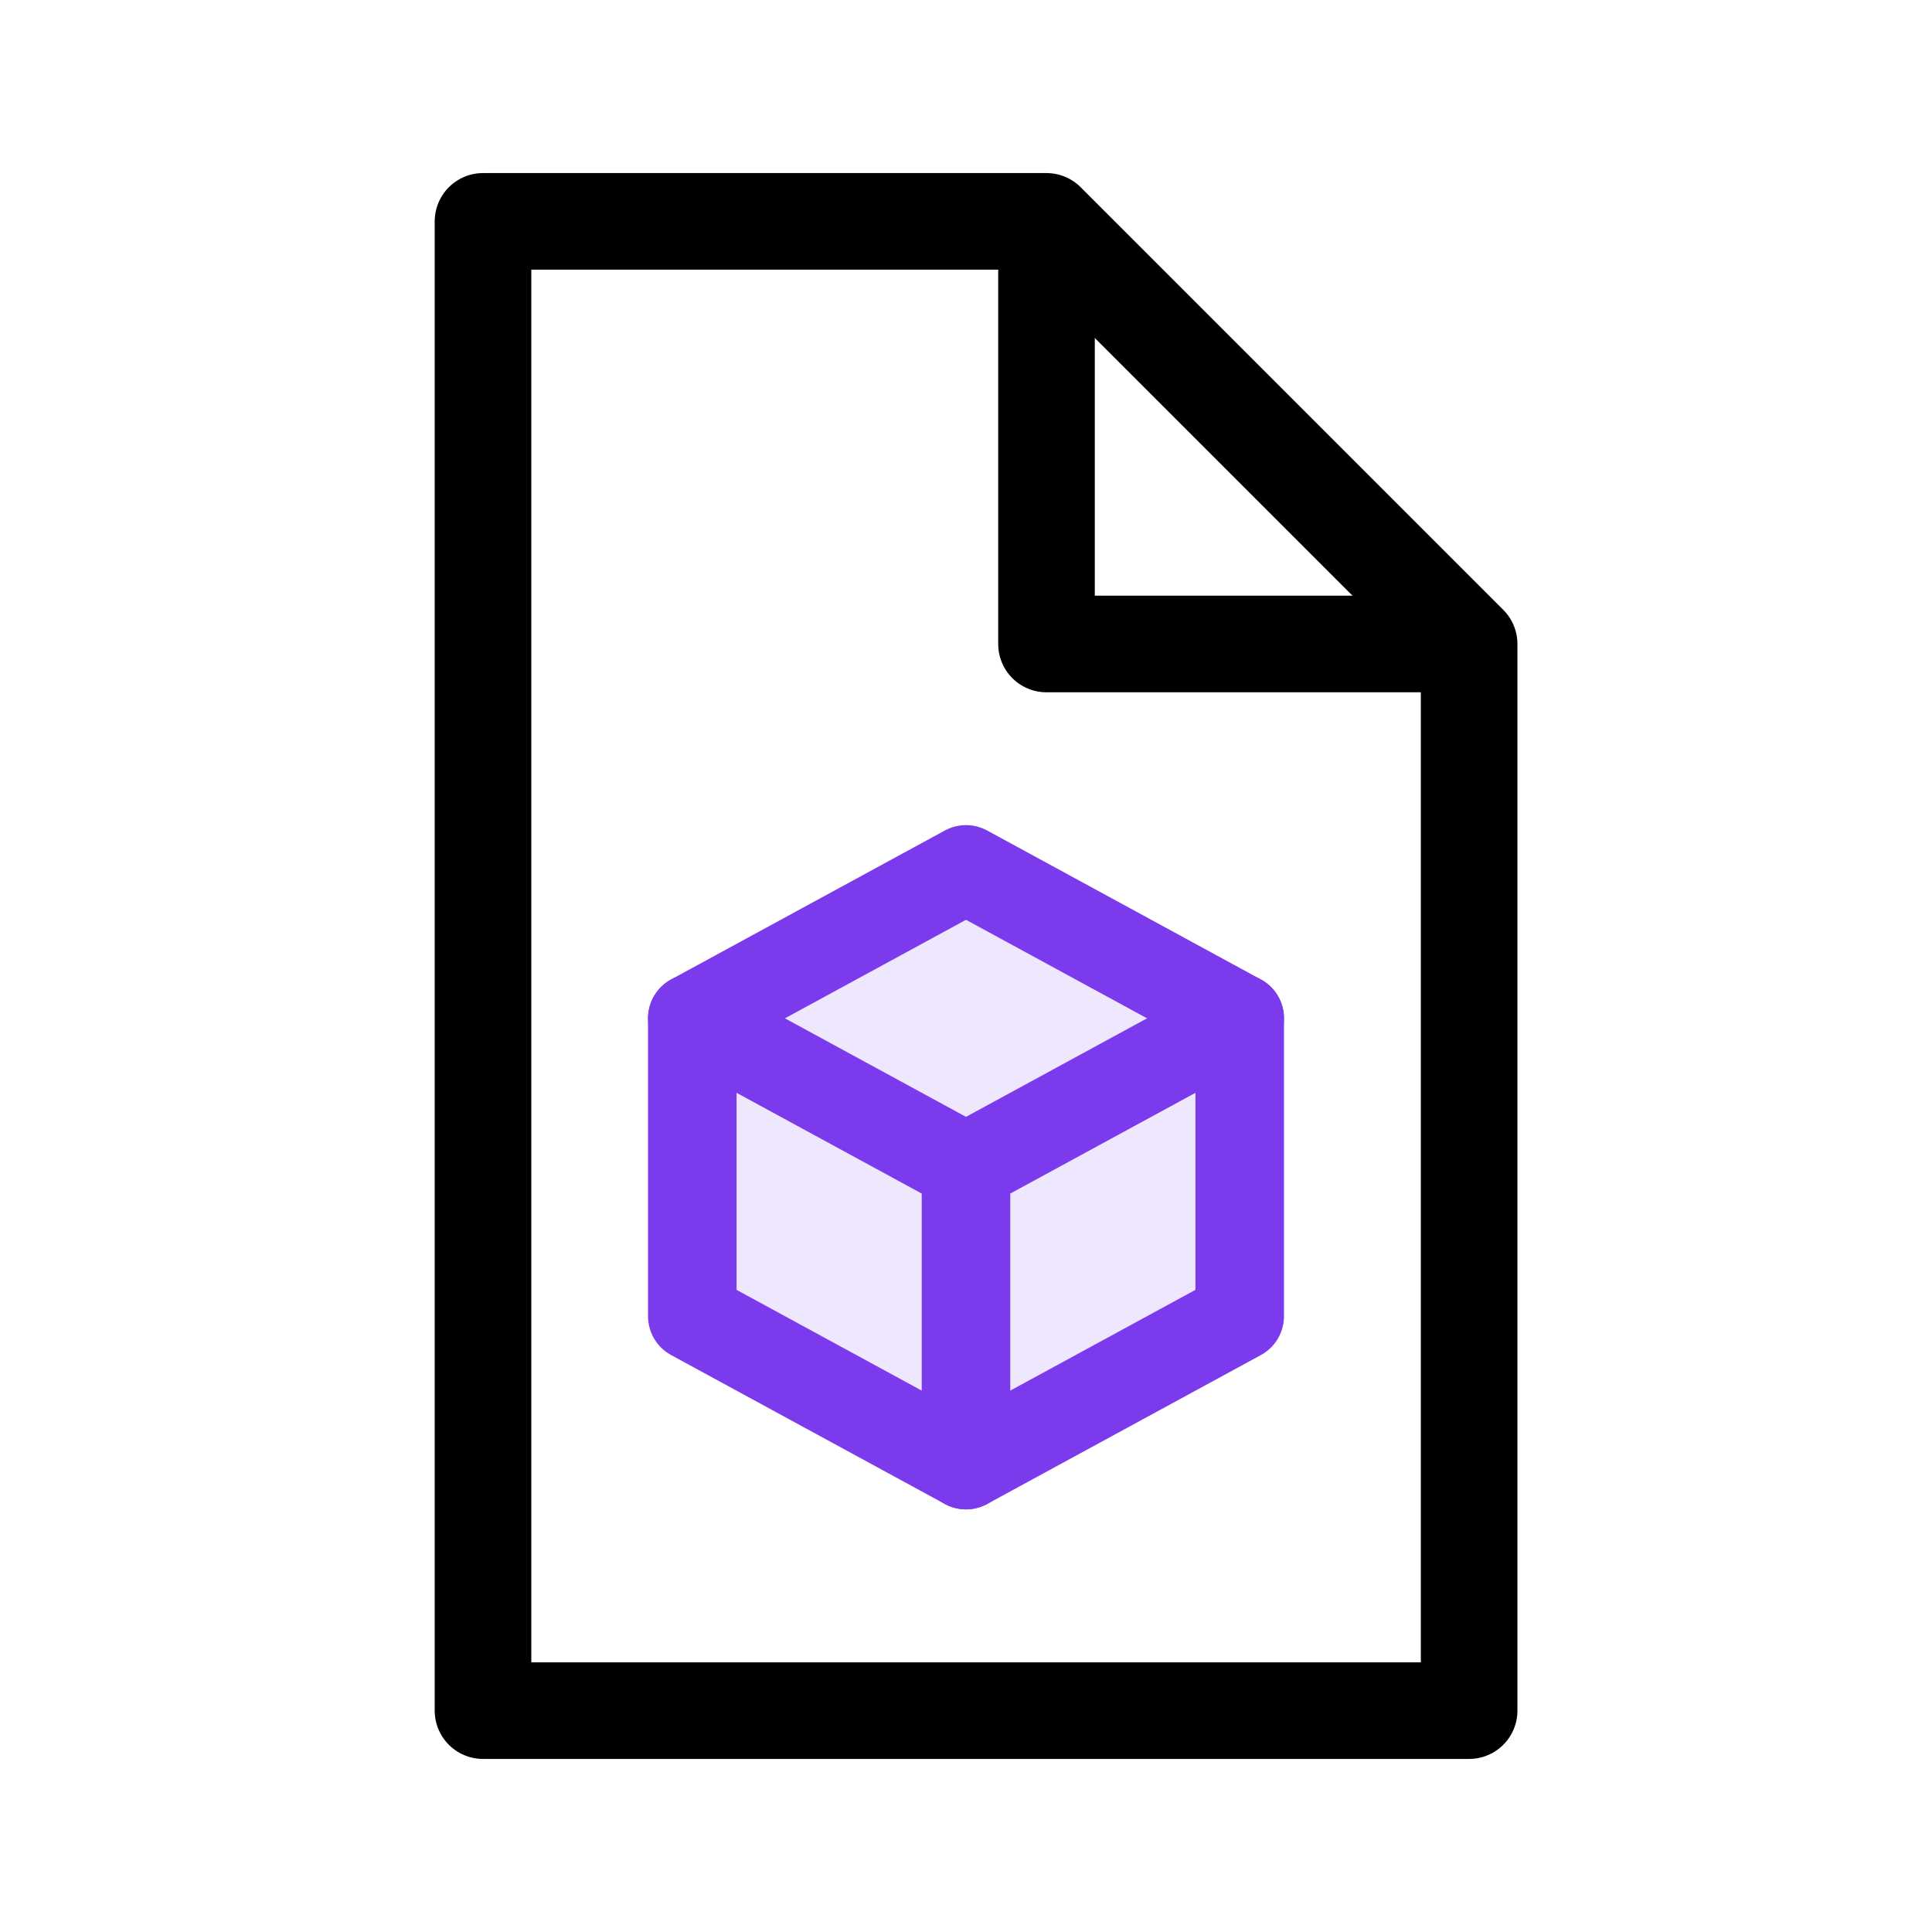
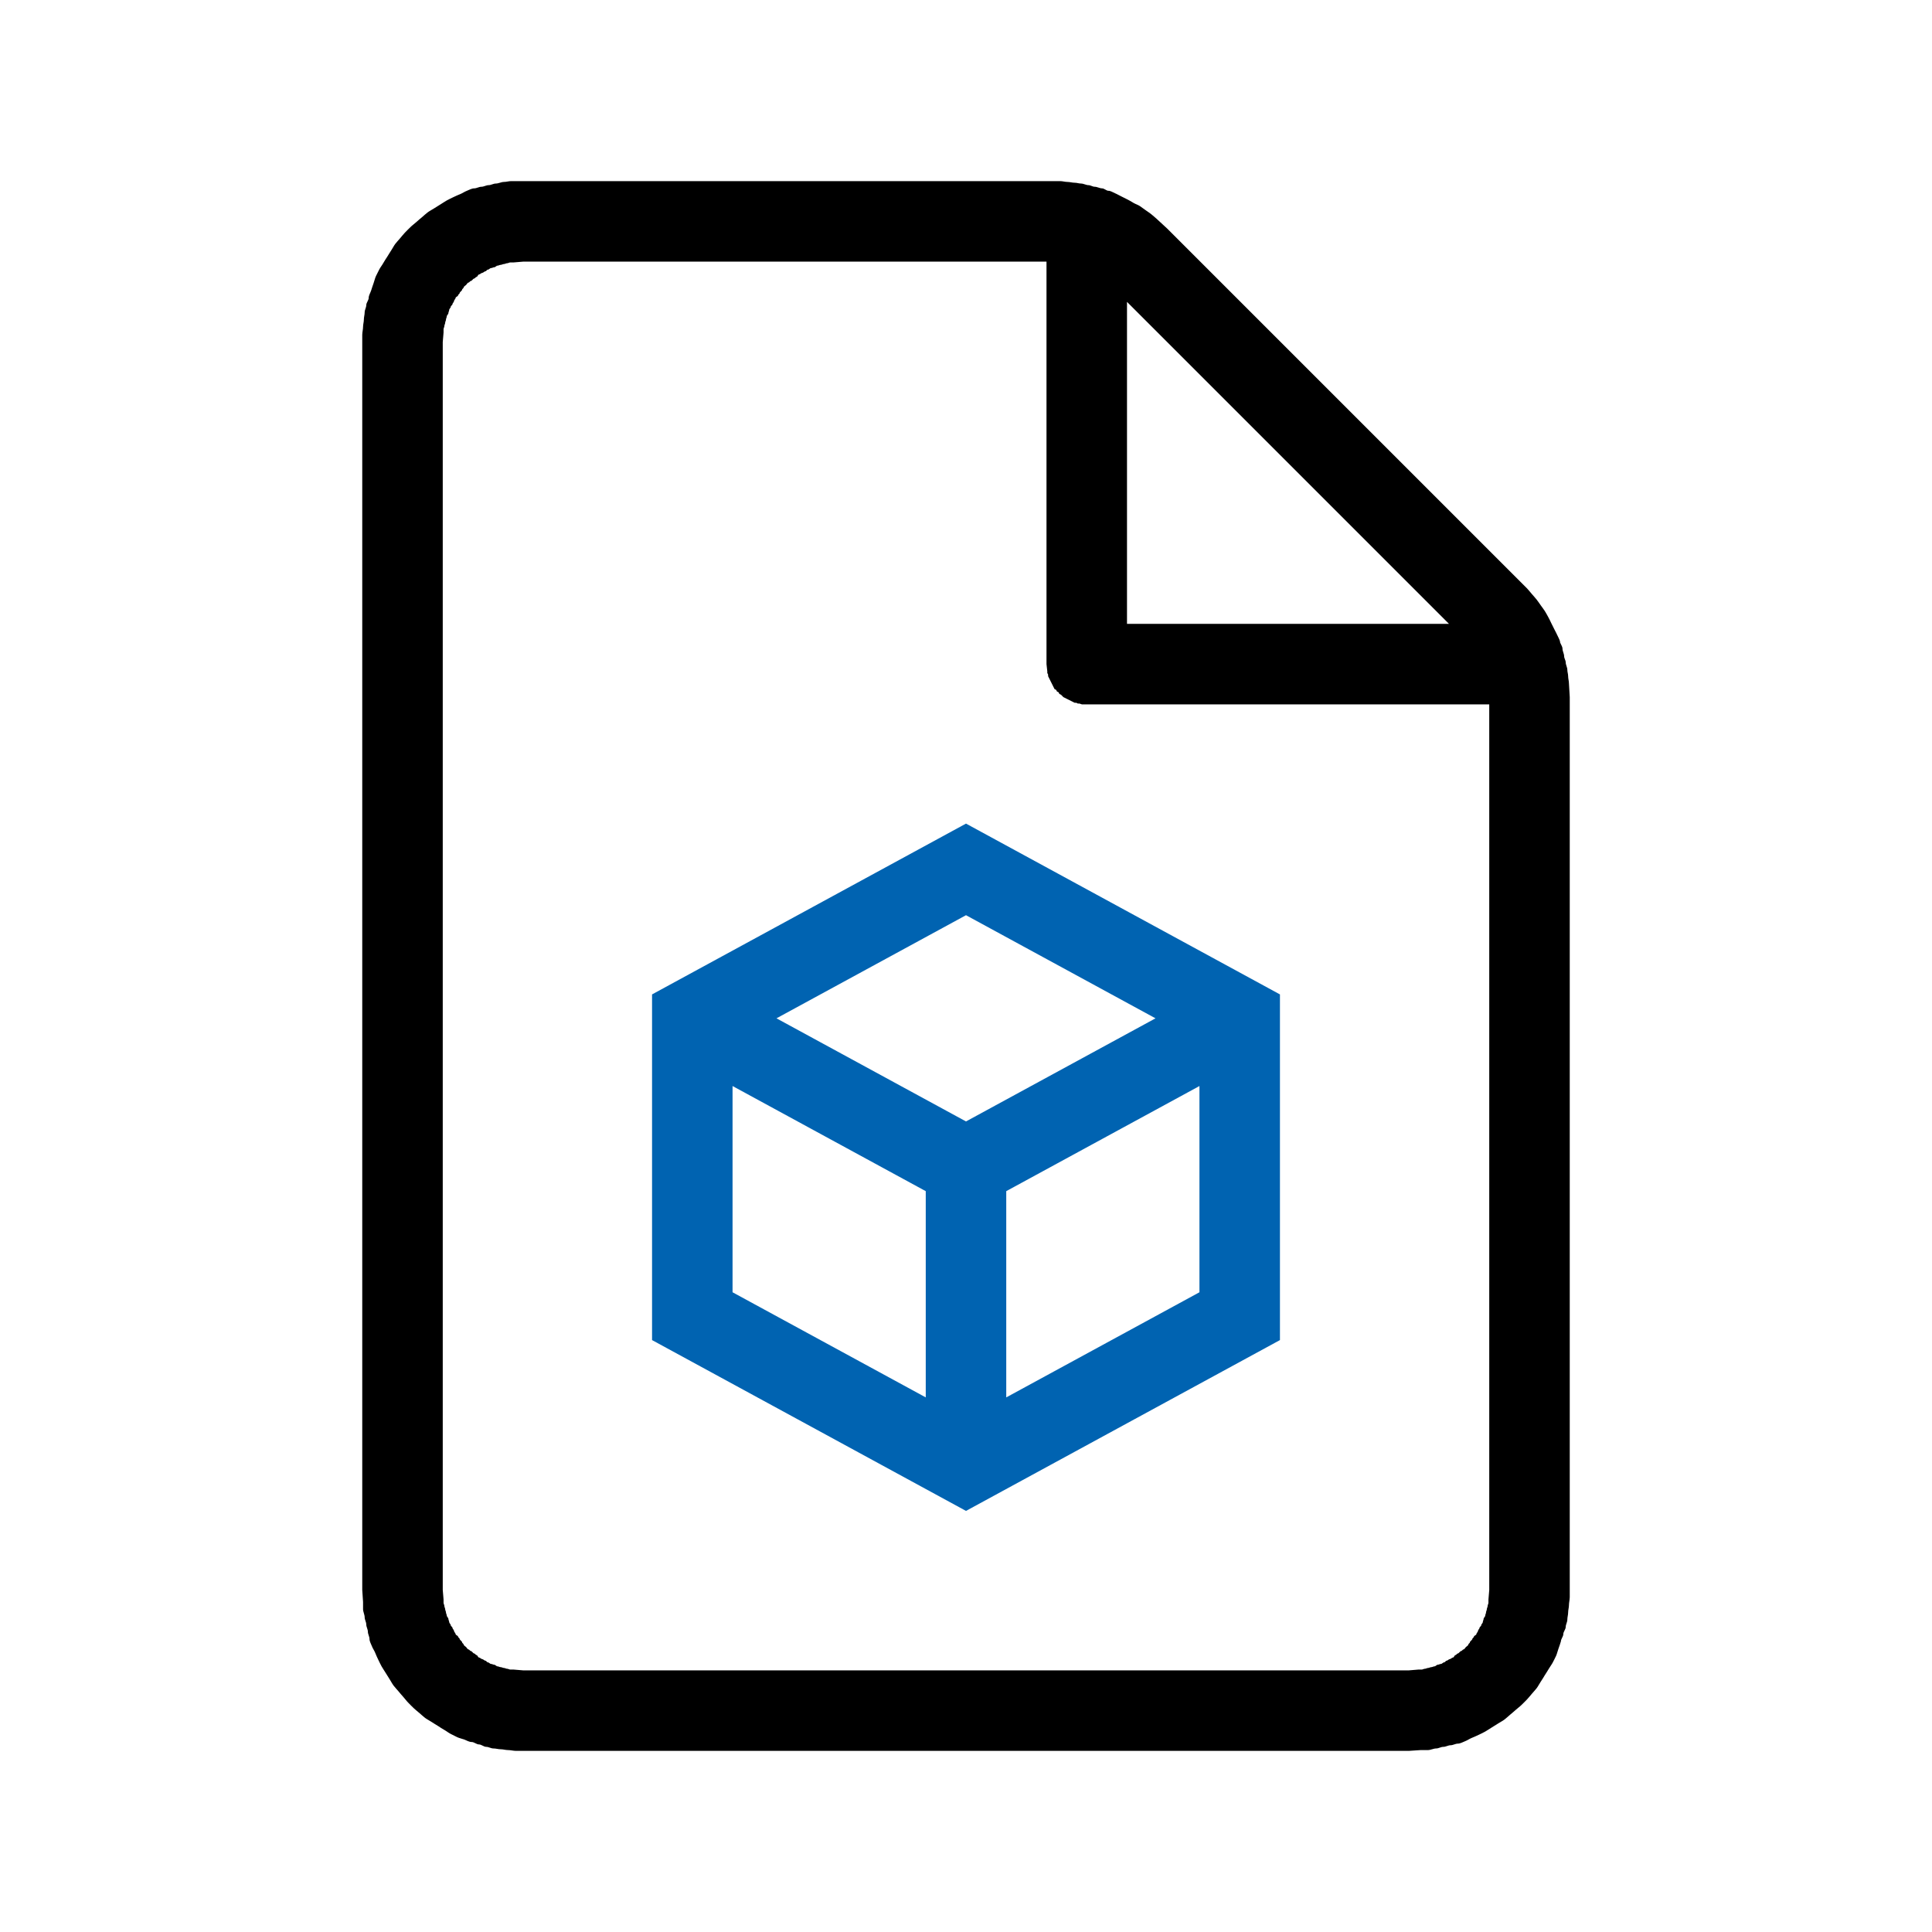
<svg xmlns="http://www.w3.org/2000/svg" width="24" height="24" viewBox="0 0 24 24" fill="none">
-   <path d="M6 2.75H13L18.25 8V21.25H6V2.75Z" fill="none" stroke="#000000" stroke-width="1.2" stroke-linejoin="round" />
-   <path d="M13 2.75V8H18.25" fill="none" stroke="#000000" stroke-width="1.2" stroke-linejoin="round" />
-   <path d="M12 10.8L15.4 12.65V16.35L12 18.2L8.6 16.35V12.65L12 10.8Z" fill="#7C3AED" fill-opacity="0.12" />
-   <path d="M8.6 12.65L12 14.5L15.4 12.65M12 14.5V18.2" fill="none" stroke="#7C3AED" stroke-width="1.1" stroke-linejoin="round" stroke-linecap="round" />
-   <path d="M12 10.8L15.4 12.65V16.35L12 18.2L8.6 16.35V12.65L12 10.8Z" fill="none" stroke="#7C3AED" stroke-width="1.1" stroke-linejoin="round" stroke-linecap="round" />
+   <path d="M13.09 2.25C13.119 2.25 13.141 2.25 13.17 2.25C13.199 2.25 13.231 2.26 13.26 2.26C13.289 2.26 13.321 2.27 13.35 2.27C13.379 2.27 13.401 2.28 13.43 2.28C13.459 2.28 13.492 2.3 13.52 2.3C13.548 2.3 13.572 2.32 13.6 2.32C13.628 2.32 13.662 2.34 13.69 2.34C13.718 2.34 13.743 2.37 13.77 2.37C13.797 2.37 13.823 2.389 13.85 2.4C13.877 2.411 13.904 2.428 13.93 2.44C13.956 2.452 13.984 2.467 14.01 2.48C14.036 2.493 14.055 2.505 14.08 2.52C14.105 2.535 14.136 2.544 14.16 2.56C14.184 2.576 14.206 2.593 14.23 2.61C14.254 2.627 14.277 2.642 14.3 2.66C14.323 2.678 14.348 2.701 14.37 2.72L14.5 2.84L18.91 7.25C18.93 7.271 18.95 7.289 18.97 7.31C18.99 7.331 19.011 7.358 19.03 7.38C19.049 7.402 19.072 7.427 19.09 7.45C19.108 7.473 19.123 7.496 19.14 7.52C19.157 7.544 19.174 7.565 19.19 7.59C19.206 7.614 19.215 7.635 19.23 7.66C19.245 7.685 19.257 7.714 19.27 7.74C19.283 7.766 19.298 7.794 19.31 7.82C19.322 7.846 19.339 7.873 19.35 7.9C19.361 7.927 19.38 7.953 19.38 7.98C19.39 8.007 19.41 8.032 19.41 8.06C19.41 8.088 19.43 8.122 19.43 8.15C19.43 8.178 19.45 8.202 19.45 8.23C19.45 8.258 19.47 8.291 19.47 8.32C19.47 8.349 19.48 8.371 19.48 8.4C19.48 8.429 19.49 8.461 19.49 8.49L19.5 8.66L19.5 19.75C19.5 19.781 19.5 19.809 19.5 19.84C19.5 19.871 19.49 19.909 19.49 19.94C19.49 19.971 19.48 19.999 19.48 20.03C19.48 20.061 19.47 20.089 19.47 20.12C19.47 20.151 19.45 20.18 19.45 20.21C19.45 20.24 19.42 20.27 19.42 20.3C19.42 20.33 19.39 20.36 19.39 20.39C19.38 20.419 19.372 20.451 19.36 20.48C19.349 20.509 19.343 20.541 19.33 20.57C19.317 20.599 19.304 20.622 19.29 20.65C19.276 20.678 19.255 20.703 19.24 20.73C19.225 20.757 19.206 20.784 19.19 20.81C19.174 20.836 19.158 20.864 19.14 20.89C19.122 20.916 19.109 20.945 19.09 20.97C19.071 20.995 19.05 21.016 19.03 21.04C19.01 21.064 18.991 21.087 18.97 21.11C18.949 21.133 18.922 21.158 18.9 21.18C18.878 21.202 18.853 21.219 18.83 21.24C18.807 21.261 18.784 21.28 18.76 21.3C18.736 21.32 18.715 21.341 18.69 21.36C18.665 21.379 18.636 21.393 18.61 21.41C18.584 21.427 18.557 21.444 18.53 21.46C18.503 21.476 18.477 21.495 18.45 21.51C18.423 21.525 18.398 21.537 18.37 21.55C18.342 21.564 18.309 21.578 18.28 21.59C18.251 21.602 18.229 21.619 18.2 21.63C18.171 21.641 18.14 21.66 18.11 21.66C18.08 21.66 18.05 21.68 18.02 21.68C17.99 21.68 17.96 21.7 17.93 21.7C17.899 21.7 17.871 21.72 17.84 21.72C17.809 21.72 17.771 21.74 17.74 21.74C17.709 21.74 17.681 21.74 17.65 21.74L17.5 21.75L6.5 21.75C6.469 21.75 6.441 21.75 6.41 21.75C6.379 21.75 6.341 21.74 6.31 21.74C6.279 21.74 6.251 21.73 6.22 21.73C6.189 21.73 6.161 21.72 6.13 21.72C6.099 21.72 6.07 21.7 6.04 21.7C6.01 21.7 5.98 21.67 5.95 21.67C5.92 21.67 5.89 21.64 5.86 21.64C5.83 21.64 5.799 21.622 5.77 21.61C5.741 21.599 5.708 21.593 5.68 21.58C5.652 21.567 5.628 21.554 5.6 21.54C5.572 21.526 5.547 21.505 5.52 21.49C5.493 21.475 5.466 21.457 5.44 21.44C5.414 21.423 5.386 21.408 5.36 21.39C5.334 21.372 5.305 21.359 5.28 21.34C5.255 21.321 5.234 21.3 5.21 21.28C5.186 21.26 5.163 21.241 5.14 21.22C5.117 21.199 5.092 21.172 5.07 21.15C5.048 21.128 5.031 21.103 5.01 21.08C4.989 21.057 4.97 21.034 4.95 21.01C4.93 20.986 4.909 20.965 4.89 20.94C4.871 20.915 4.857 20.886 4.84 20.86C4.823 20.834 4.806 20.807 4.79 20.78C4.774 20.753 4.755 20.727 4.74 20.7C4.725 20.673 4.714 20.648 4.7 20.62C4.686 20.592 4.672 20.559 4.66 20.53C4.648 20.501 4.631 20.479 4.62 20.45C4.609 20.421 4.59 20.39 4.59 20.36C4.59 20.33 4.57 20.3 4.57 20.27C4.57 20.24 4.55 20.21 4.55 20.18C4.55 20.15 4.53 20.121 4.53 20.09C4.53 20.059 4.51 20.021 4.51 19.99C4.51 19.959 4.51 19.931 4.51 19.9L4.5 19.75L4.5 4.25C4.5 4.219 4.5 4.191 4.5 4.16C4.5 4.129 4.51 4.091 4.51 4.06C4.51 4.029 4.52 4.001 4.52 3.97C4.52 3.939 4.53 3.911 4.53 3.88C4.53 3.849 4.55 3.82 4.55 3.79C4.55 3.76 4.58 3.73 4.58 3.7C4.58 3.67 4.6 3.64 4.61 3.61C4.62 3.58 4.629 3.549 4.64 3.52C4.651 3.491 4.657 3.458 4.67 3.43C4.683 3.402 4.696 3.378 4.71 3.35C4.724 3.322 4.745 3.297 4.76 3.27C4.775 3.243 4.793 3.216 4.81 3.19C4.827 3.164 4.842 3.136 4.86 3.11C4.878 3.084 4.891 3.055 4.91 3.03C4.929 3.005 4.95 2.984 4.97 2.96C4.99 2.936 5.009 2.913 5.03 2.89C5.051 2.867 5.078 2.842 5.1 2.82C5.122 2.798 5.147 2.781 5.17 2.76C5.193 2.739 5.216 2.72 5.24 2.7C5.264 2.68 5.285 2.659 5.31 2.64C5.335 2.621 5.364 2.607 5.39 2.59C5.416 2.573 5.443 2.556 5.47 2.54C5.497 2.524 5.523 2.505 5.55 2.49C5.577 2.475 5.602 2.464 5.63 2.45C5.658 2.436 5.691 2.422 5.72 2.41C5.749 2.398 5.771 2.381 5.8 2.37C5.829 2.359 5.86 2.34 5.89 2.34C5.92 2.34 5.95 2.32 5.98 2.32C6.01 2.32 6.04 2.3 6.07 2.3C6.1 2.3 6.129 2.28 6.16 2.28C6.191 2.28 6.229 2.26 6.26 2.26C6.291 2.26 6.319 2.25 6.35 2.25L6.5 2.25L13.09 2.25ZM6.5 3.25L6.38 3.26C6.366 3.26 6.354 3.26 6.34 3.26C6.326 3.26 6.314 3.27 6.3 3.27C6.286 3.27 6.274 3.28 6.26 3.28C6.247 3.28 6.233 3.29 6.22 3.29C6.207 3.29 6.193 3.3 6.18 3.3C6.167 3.3 6.153 3.32 6.14 3.32C6.127 3.32 6.113 3.33 6.1 3.33C6.087 3.33 6.073 3.35 6.06 3.35C6.047 3.35 6.042 3.37 6.03 3.37C6.018 3.37 6.002 3.39 5.99 3.39C5.978 3.39 5.962 3.41 5.95 3.41C5.938 3.41 5.931 3.44 5.92 3.44C5.909 3.44 5.901 3.46 5.89 3.46C5.879 3.46 5.861 3.49 5.85 3.49C5.839 3.49 5.83 3.51 5.82 3.51C5.81 3.51 5.79 3.54 5.79 3.54C5.79 3.54 5.76 3.56 5.76 3.57C5.76 3.58 5.74 3.589 5.74 3.6C5.74 3.611 5.71 3.629 5.71 3.64C5.71 3.651 5.69 3.659 5.69 3.67C5.69 3.681 5.66 3.688 5.66 3.7C5.66 3.712 5.64 3.728 5.64 3.74C5.64 3.752 5.62 3.768 5.62 3.78C5.62 3.792 5.6 3.797 5.6 3.81C5.6 3.823 5.58 3.837 5.58 3.85C5.58 3.863 5.57 3.877 5.57 3.89C5.57 3.903 5.55 3.917 5.55 3.93C5.55 3.943 5.54 3.957 5.54 3.97C5.54 3.983 5.53 3.996 5.53 4.01C5.53 4.024 5.52 4.036 5.52 4.05C5.52 4.064 5.51 4.076 5.51 4.09C5.51 4.104 5.51 4.116 5.51 4.13L5.5 4.25L5.5 19.75L5.51 19.87C5.51 19.884 5.51 19.896 5.51 19.91C5.51 19.924 5.52 19.936 5.52 19.95C5.52 19.964 5.53 19.977 5.53 19.99C5.53 20.003 5.54 20.017 5.54 20.03C5.54 20.043 5.55 20.057 5.55 20.07C5.55 20.083 5.57 20.097 5.57 20.11C5.57 20.123 5.58 20.137 5.58 20.15C5.58 20.163 5.6 20.177 5.6 20.19C5.6 20.203 5.62 20.208 5.62 20.22C5.62 20.232 5.64 20.248 5.64 20.26C5.64 20.272 5.66 20.288 5.66 20.3C5.66 20.312 5.69 20.319 5.69 20.33C5.69 20.341 5.71 20.349 5.71 20.36C5.71 20.371 5.74 20.389 5.74 20.4C5.74 20.411 5.76 20.42 5.76 20.43C5.76 20.44 5.79 20.46 5.79 20.46C5.79 20.46 5.81 20.49 5.82 20.49C5.83 20.49 5.839 20.51 5.85 20.51C5.861 20.51 5.879 20.54 5.89 20.54C5.901 20.54 5.909 20.56 5.92 20.56C5.931 20.56 5.938 20.59 5.95 20.59C5.962 20.59 5.978 20.61 5.99 20.61C6.002 20.61 6.018 20.63 6.03 20.63C6.042 20.63 6.047 20.65 6.06 20.65C6.073 20.65 6.087 20.67 6.1 20.67C6.113 20.67 6.127 20.68 6.14 20.68C6.153 20.68 6.167 20.7 6.18 20.7C6.193 20.7 6.207 20.71 6.22 20.71C6.233 20.71 6.247 20.72 6.26 20.72C6.274 20.72 6.286 20.73 6.3 20.73C6.314 20.73 6.326 20.74 6.34 20.74C6.354 20.74 6.366 20.74 6.38 20.74L6.5 20.75L17.5 20.75L17.62 20.74C17.634 20.74 17.646 20.74 17.66 20.74C17.674 20.74 17.686 20.73 17.7 20.73C17.714 20.73 17.727 20.72 17.74 20.72C17.753 20.72 17.767 20.71 17.78 20.71C17.793 20.71 17.807 20.7 17.82 20.7C17.833 20.7 17.847 20.68 17.86 20.68C17.873 20.68 17.887 20.67 17.9 20.67C17.913 20.67 17.927 20.65 17.94 20.65C17.953 20.65 17.958 20.63 17.97 20.63C17.982 20.63 17.998 20.61 18.01 20.61C18.022 20.61 18.038 20.59 18.05 20.59C18.062 20.59 18.069 20.56 18.08 20.56C18.091 20.56 18.099 20.54 18.11 20.54C18.121 20.54 18.139 20.51 18.15 20.51C18.161 20.51 18.17 20.49 18.18 20.49C18.19 20.49 18.21 20.46 18.21 20.46C18.21 20.46 18.24 20.44 18.24 20.43C18.24 20.42 18.26 20.411 18.26 20.4C18.26 20.389 18.29 20.371 18.29 20.36C18.29 20.349 18.31 20.341 18.31 20.33C18.31 20.319 18.34 20.312 18.34 20.3C18.34 20.288 18.36 20.272 18.36 20.26C18.36 20.248 18.38 20.232 18.38 20.22C18.38 20.208 18.4 20.203 18.4 20.19C18.4 20.177 18.42 20.163 18.42 20.15C18.42 20.137 18.43 20.123 18.43 20.11C18.43 20.097 18.45 20.083 18.45 20.07C18.45 20.057 18.46 20.043 18.46 20.03C18.46 20.017 18.47 20.003 18.47 19.99C18.47 19.977 18.48 19.964 18.48 19.95C18.48 19.936 18.49 19.924 18.49 19.91C18.49 19.896 18.49 19.884 18.49 19.87L18.5 19.75L18.5 8.75L13.5 8.75L13.48 8.75L13.46 8.75L13.44 8.75L13.41 8.74L13.39 8.74L13.37 8.73L13.35 8.73L13.33 8.72L13.31 8.71L13.29 8.7L13.27 8.69L13.25 8.68L13.23 8.67L13.21 8.66L13.2 8.65L13.18 8.63L13.16 8.62L13.15 8.6L13.13 8.59L13.12 8.57L13.1 8.56L13.09 8.54L13.08 8.52L13.07 8.5L13.06 8.48L13.05 8.46L13.04 8.44L13.03 8.42L13.02 8.4L13.02 8.38L13.01 8.36L13.01 8.34L13 8.25L13 3.25L6.5 3.25ZM18 7.75L14 3.75L14 7.75L18 7.75Z" fill="#000000" />
+   <path d="M12 10.231L15.9 12.353L15.9 16.647L12 18.769L8.1 16.647L8.1 12.353ZM9.1 12.947L9.1 16.053L12 17.631L14.9 16.053L14.9 12.947L12 11.369ZM8.839 12.211L12.239 14.061L11.761 14.939L8.361 13.089ZM15.639 13.089L12.239 14.939L11.761 14.061L15.161 12.211ZM12.5 14.5L12.5 18.2L11.5 18.2L11.5 14.5ZM11.5 14.5A0.5 0.5 0 0 1 12.5 14.5A0.5 0.5 0 0 1 11.5 14.5Z" fill="#0063B1" />
</svg>
